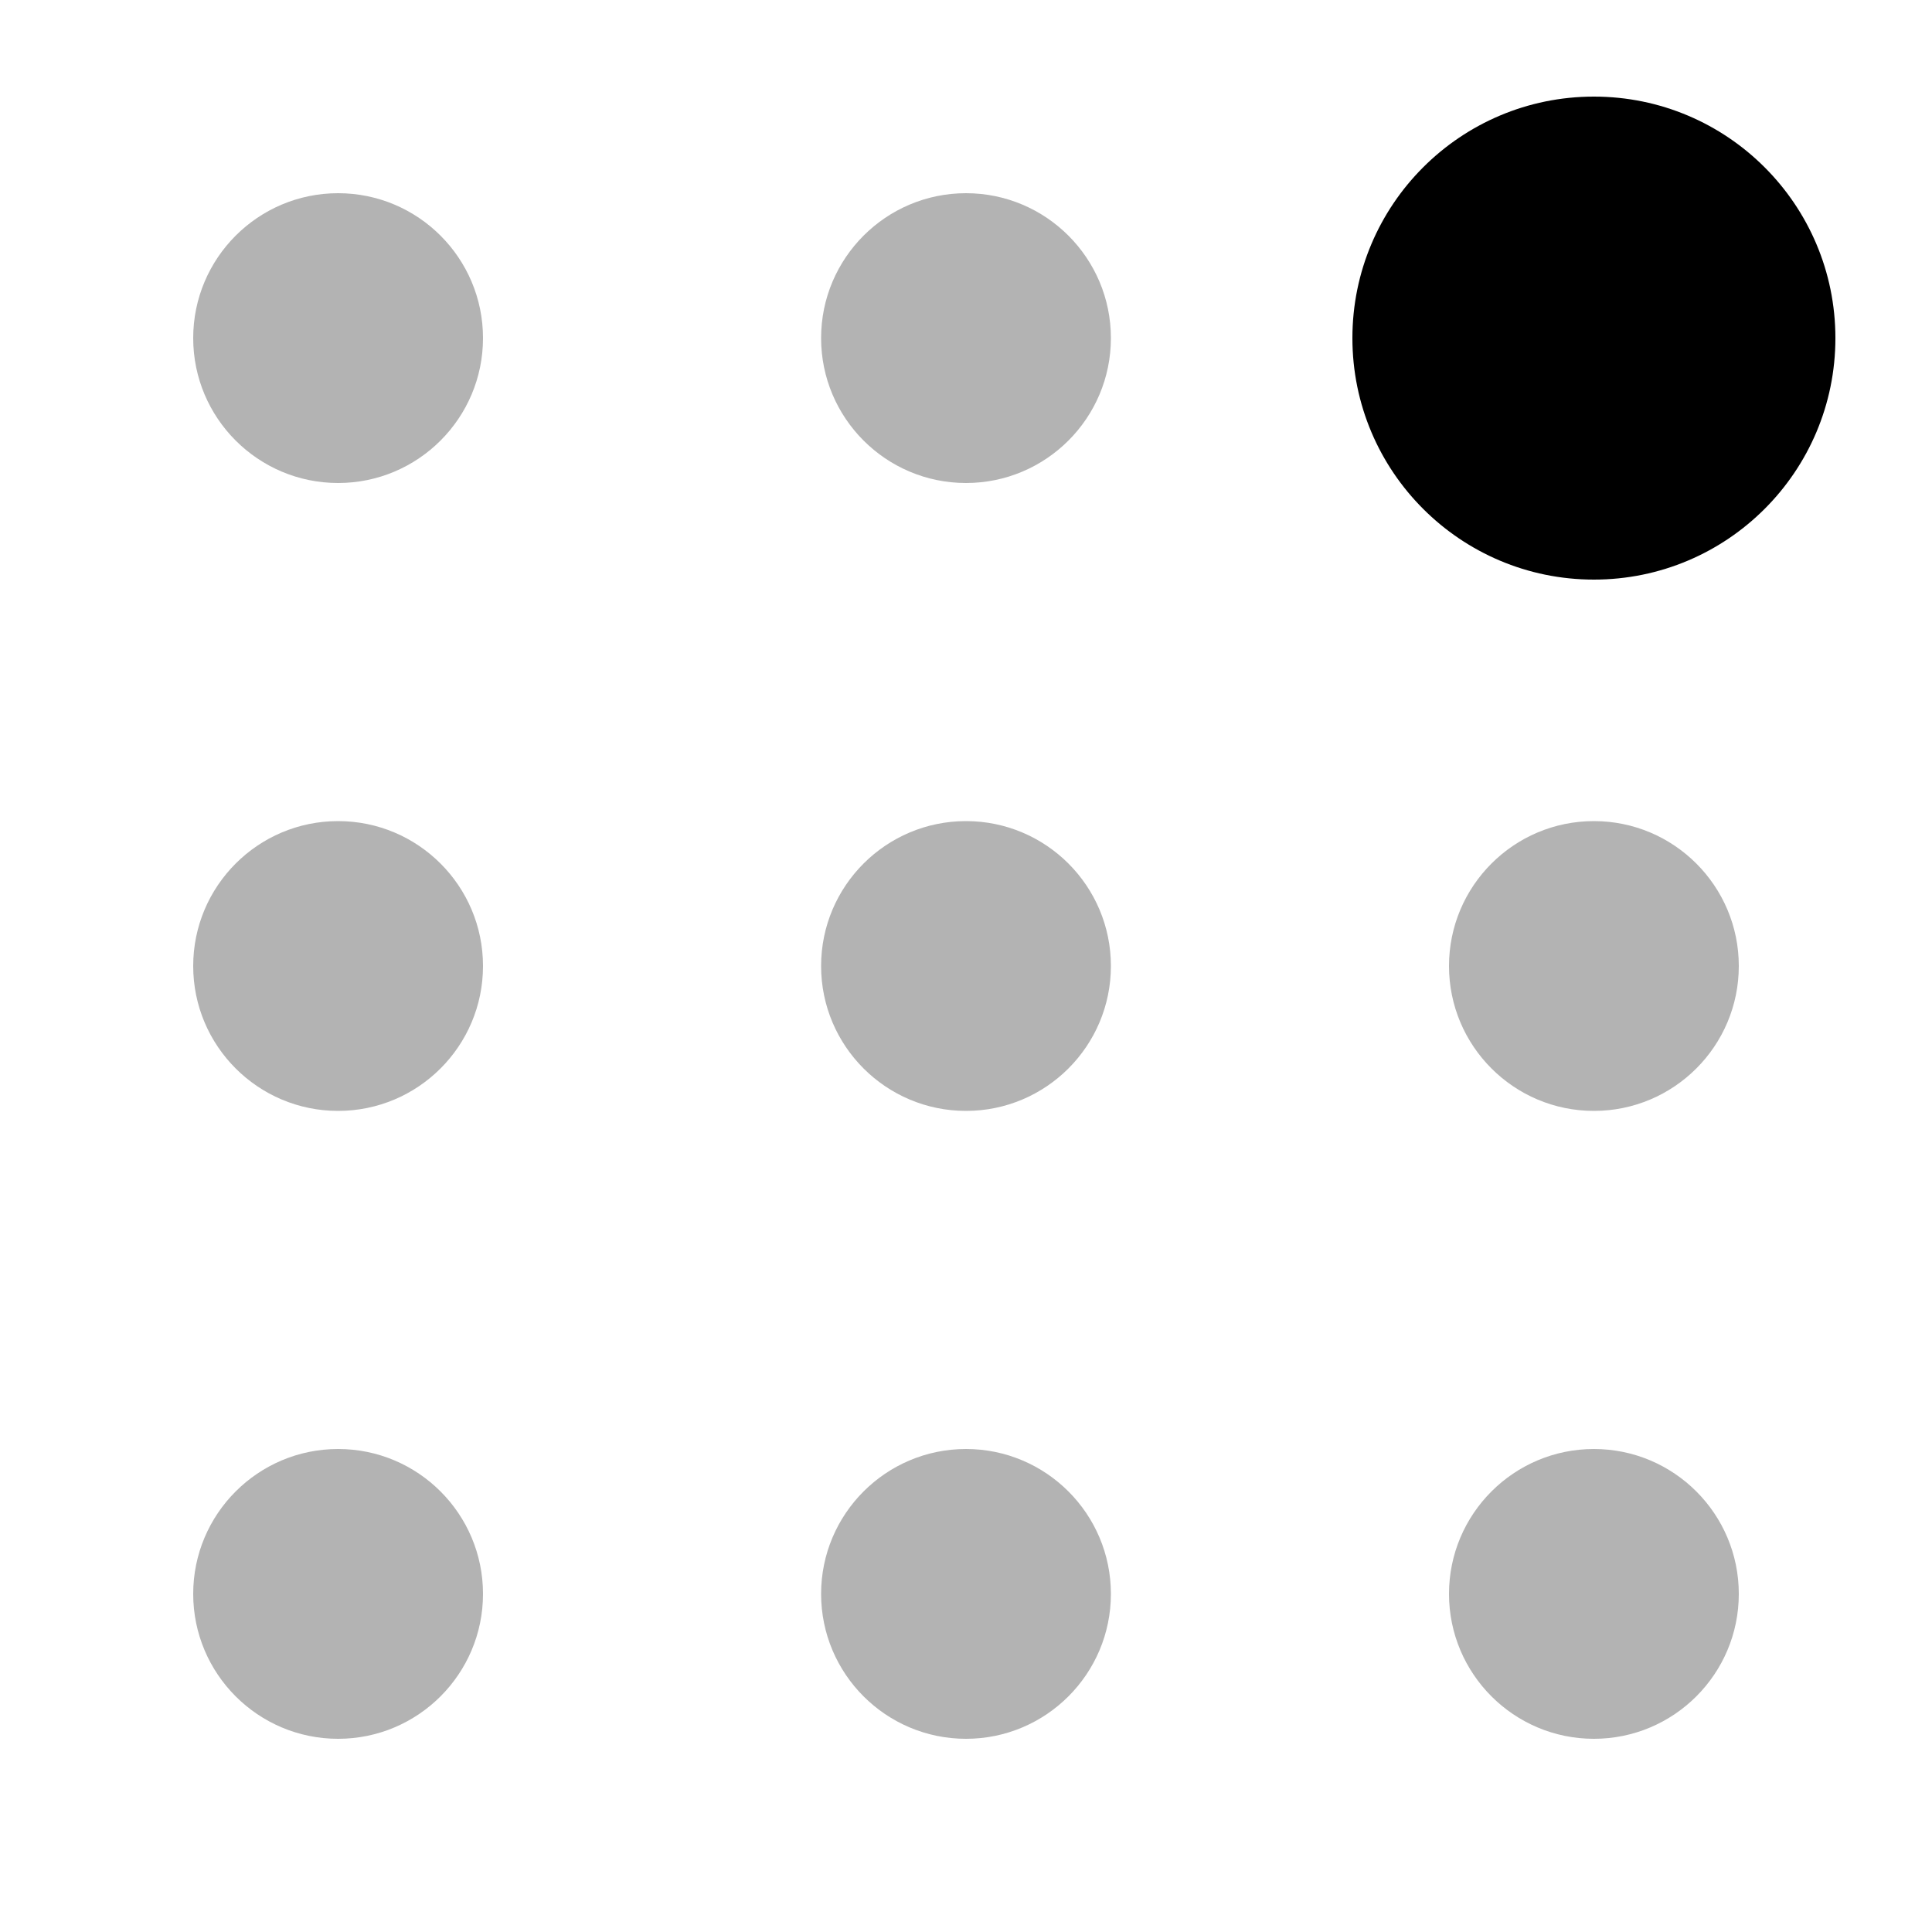
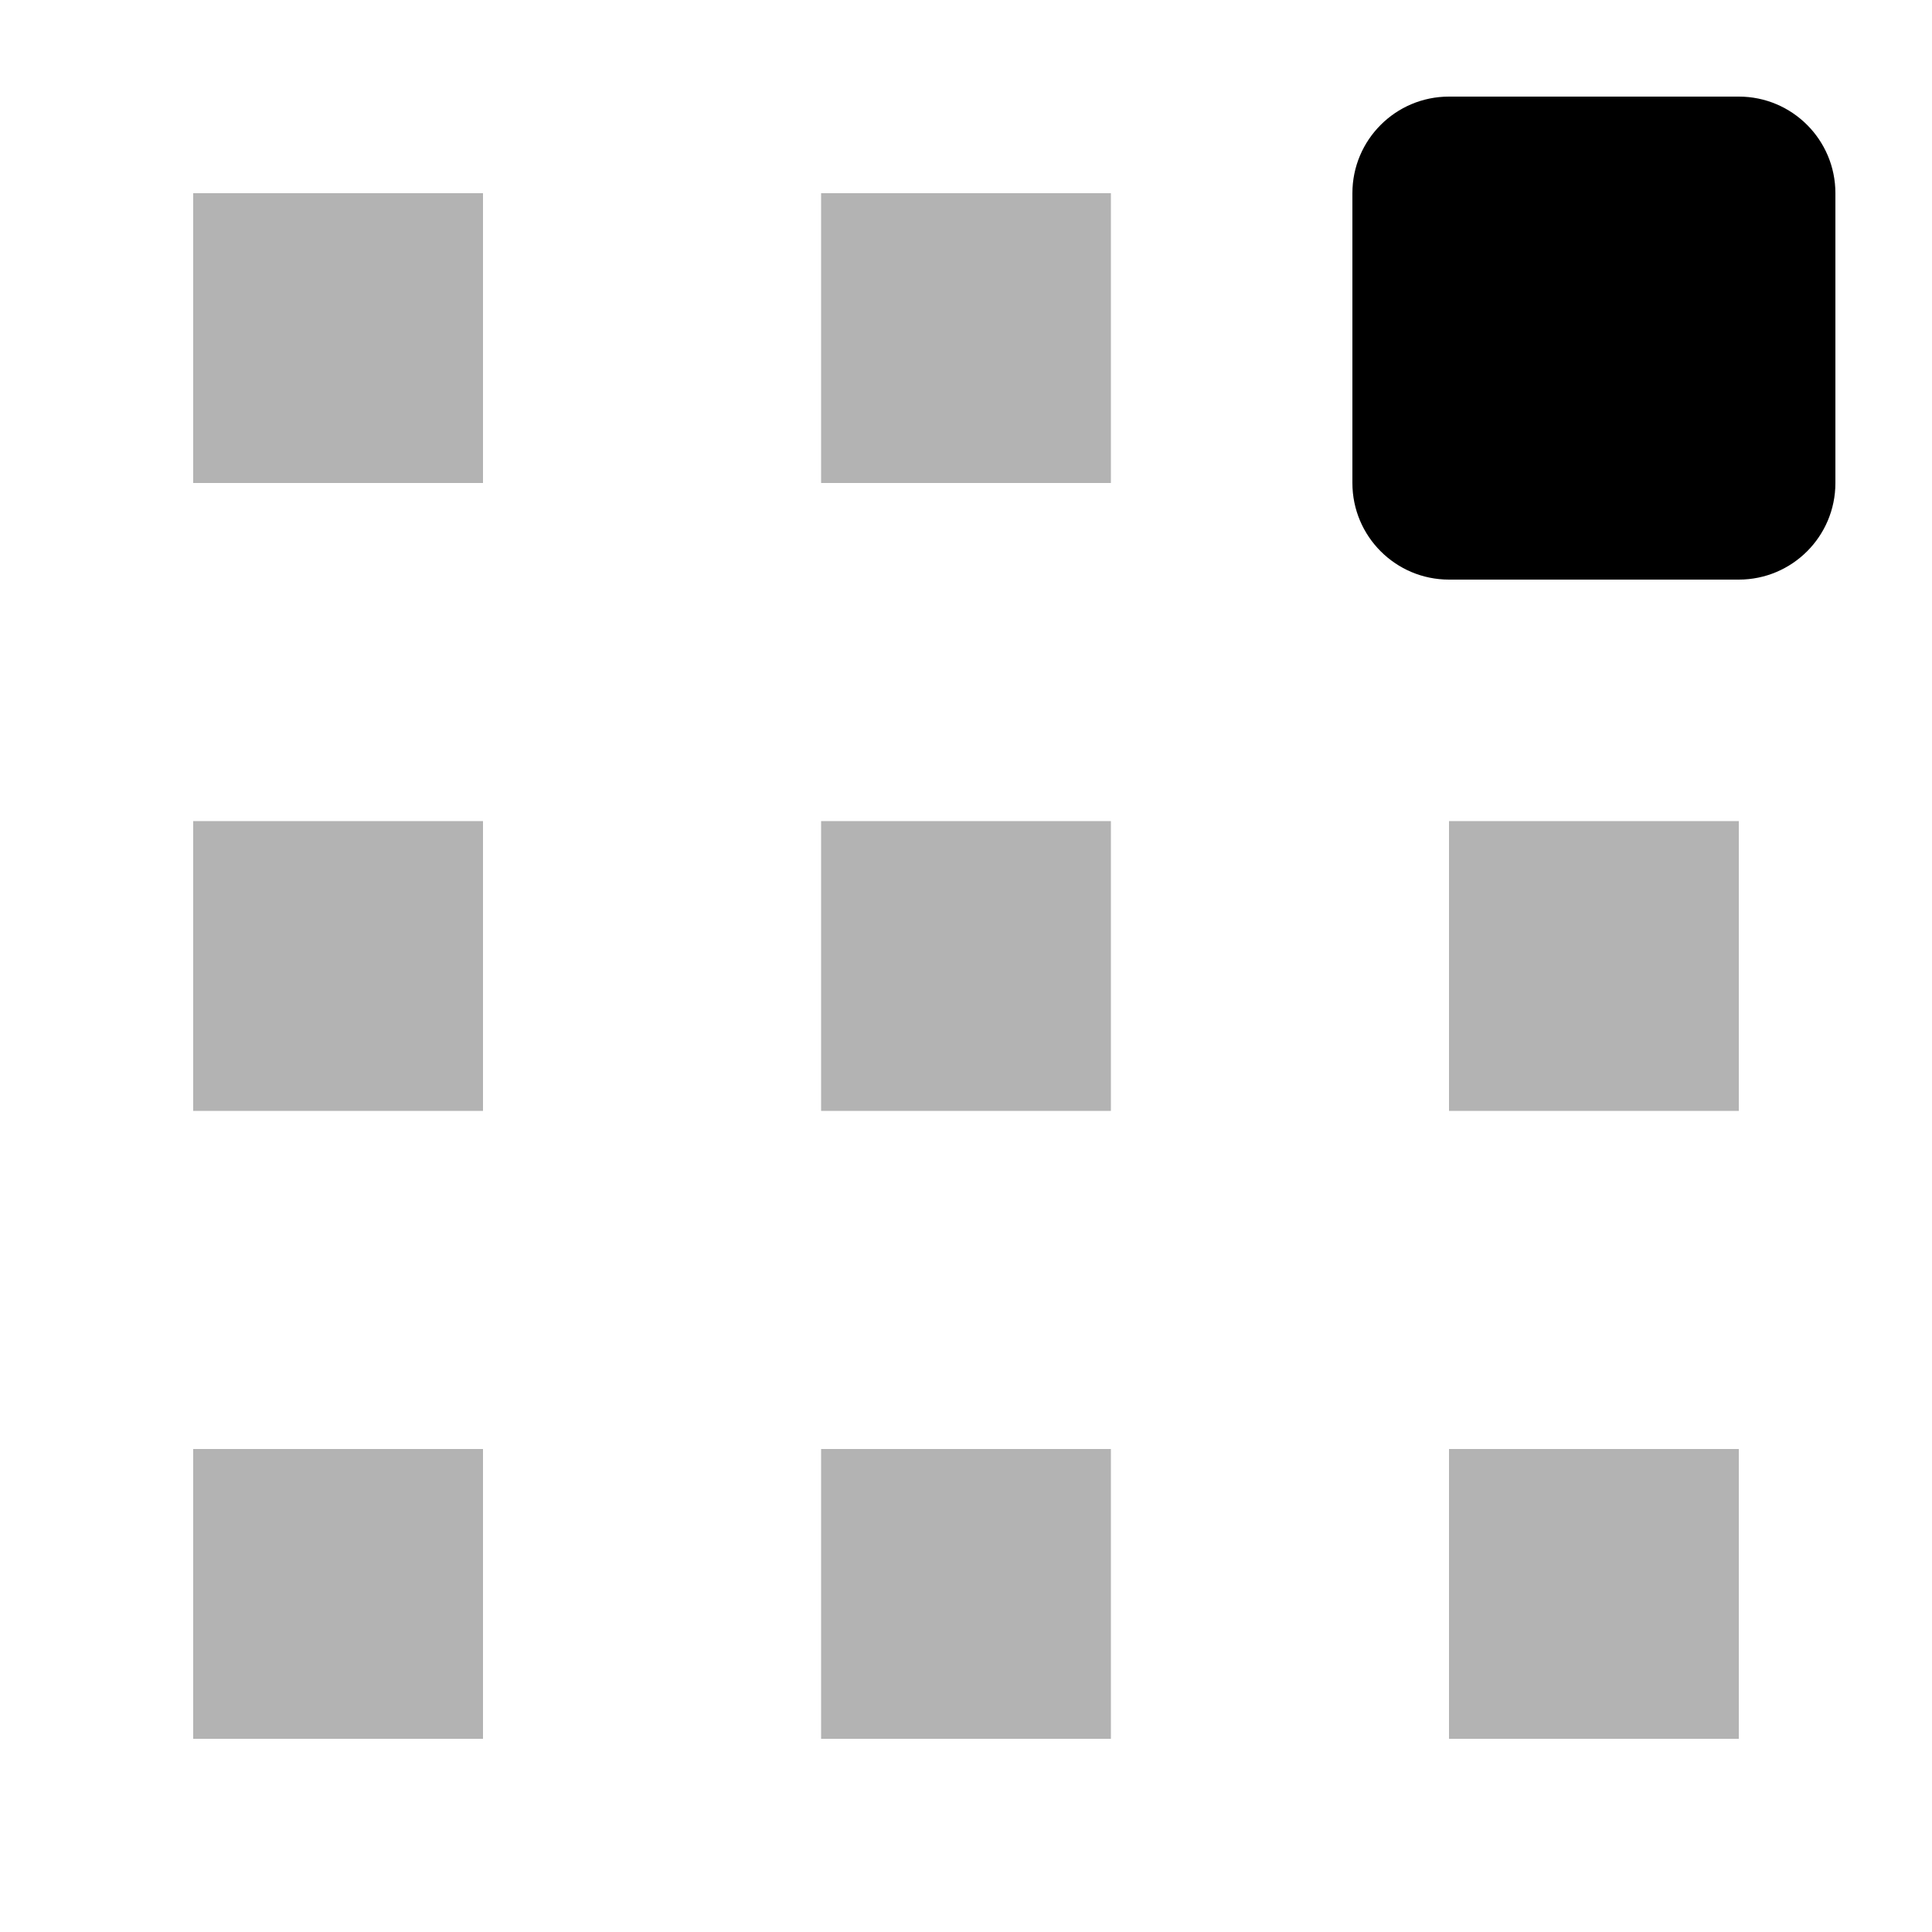
<svg xmlns="http://www.w3.org/2000/svg" width="20" height="20" viewBox="0 0 20 20">
-   <rect x="14" y="1" width="5" height="5" rx="2.5" />
-   <path opacity="0.3" fill-rule="evenodd" clip-rule="evenodd" d="M3.5 2C2.672 2 2 2.672 2 3.5C2 4.328 2.672 5 3.5 5C4.328 5 5 4.328 5 3.5C5 2.672 4.328 2 3.5 2ZM10 15C9.172 15 8.5 15.672 8.5 16.5C8.5 17.328 9.172 18 10 18C10.828 18 11.5 17.328 11.5 16.5C11.5 15.672 10.828 15 10 15ZM8.5 10C8.5 9.172 9.172 8.5 10 8.5C10.828 8.5 11.5 9.172 11.5 10C11.5 10.828 10.828 11.5 10 11.5C9.172 11.5 8.5 10.828 8.5 10ZM3.5 15C2.672 15 2 15.672 2 16.5C2 17.328 2.672 18 3.5 18C4.328 18 5 17.328 5 16.5C5 15.672 4.328 15 3.5 15ZM2 10C2 9.172 2.672 8.5 3.5 8.5C4.328 8.5 5 9.172 5 10C5 10.828 4.328 11.5 3.5 11.5C2.672 11.5 2 10.828 2 10ZM16.5 8.5C15.672 8.5 15 9.172 15 10C15 10.828 15.672 11.5 16.5 11.5C17.328 11.5 18 10.828 18 10C18 9.172 17.328 8.5 16.5 8.5ZM15 16.5C15 15.672 15.672 15 16.5 15C17.328 15 18 15.672 18 16.5C18 17.328 17.328 18 16.5 18C15.672 18 15 17.328 15 16.5ZM10 2C9.172 2 8.5 2.672 8.5 3.5C8.5 4.328 9.172 5 10 5C10.828 5 11.5 4.328 11.5 3.5C11.5 2.672 10.828 2 10 2Z" />
+   <rect x="14" y="1" width="5" height="5" rx="1" />
+   <path opacity="0.3" fill-rule="evenodd" clip-rule="evenodd" d="M5 2H2V5H5V2ZM11.5 15H8.5V18H11.5V15ZM8.5 8.5H11.5V11.5H8.5V8.5ZM5 15H2V18H5V15ZM2 8.5H5V11.5H2V8.5ZM18 8.5H15V11.5H18V8.5ZM15 15H18V18H15V15ZM11.5 2H8.5V5H11.5V2Z" />
</svg>
